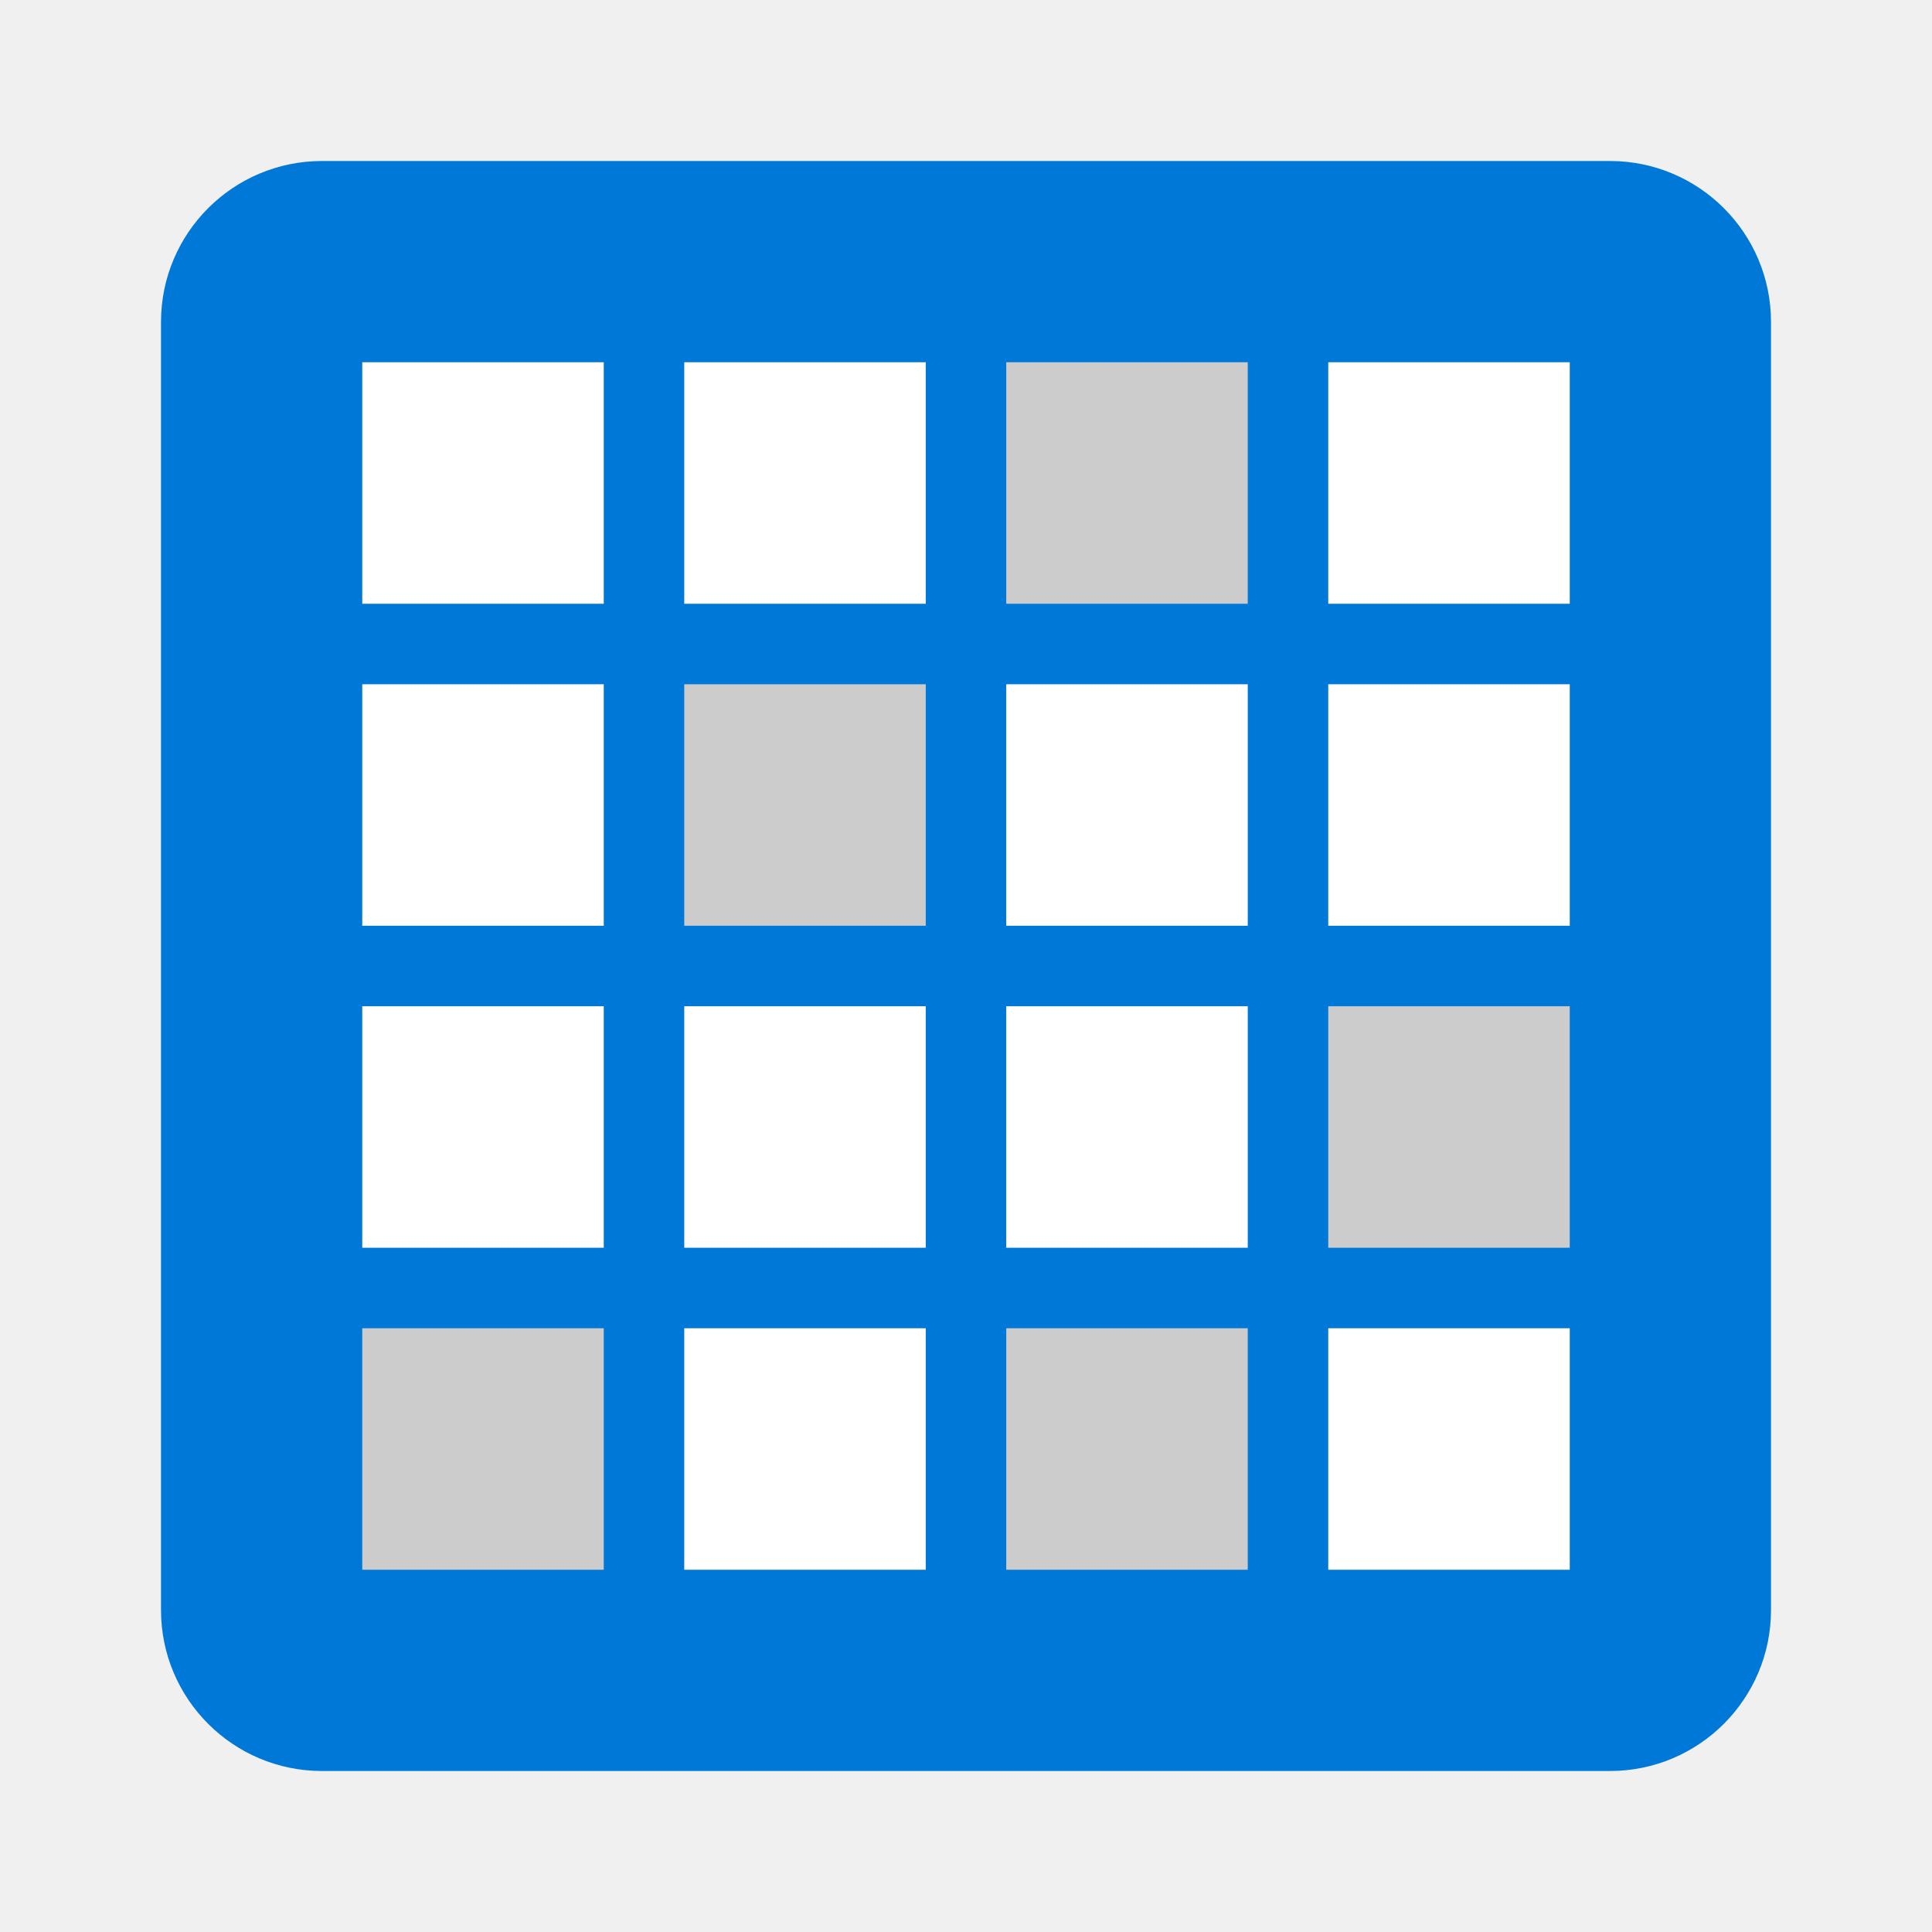
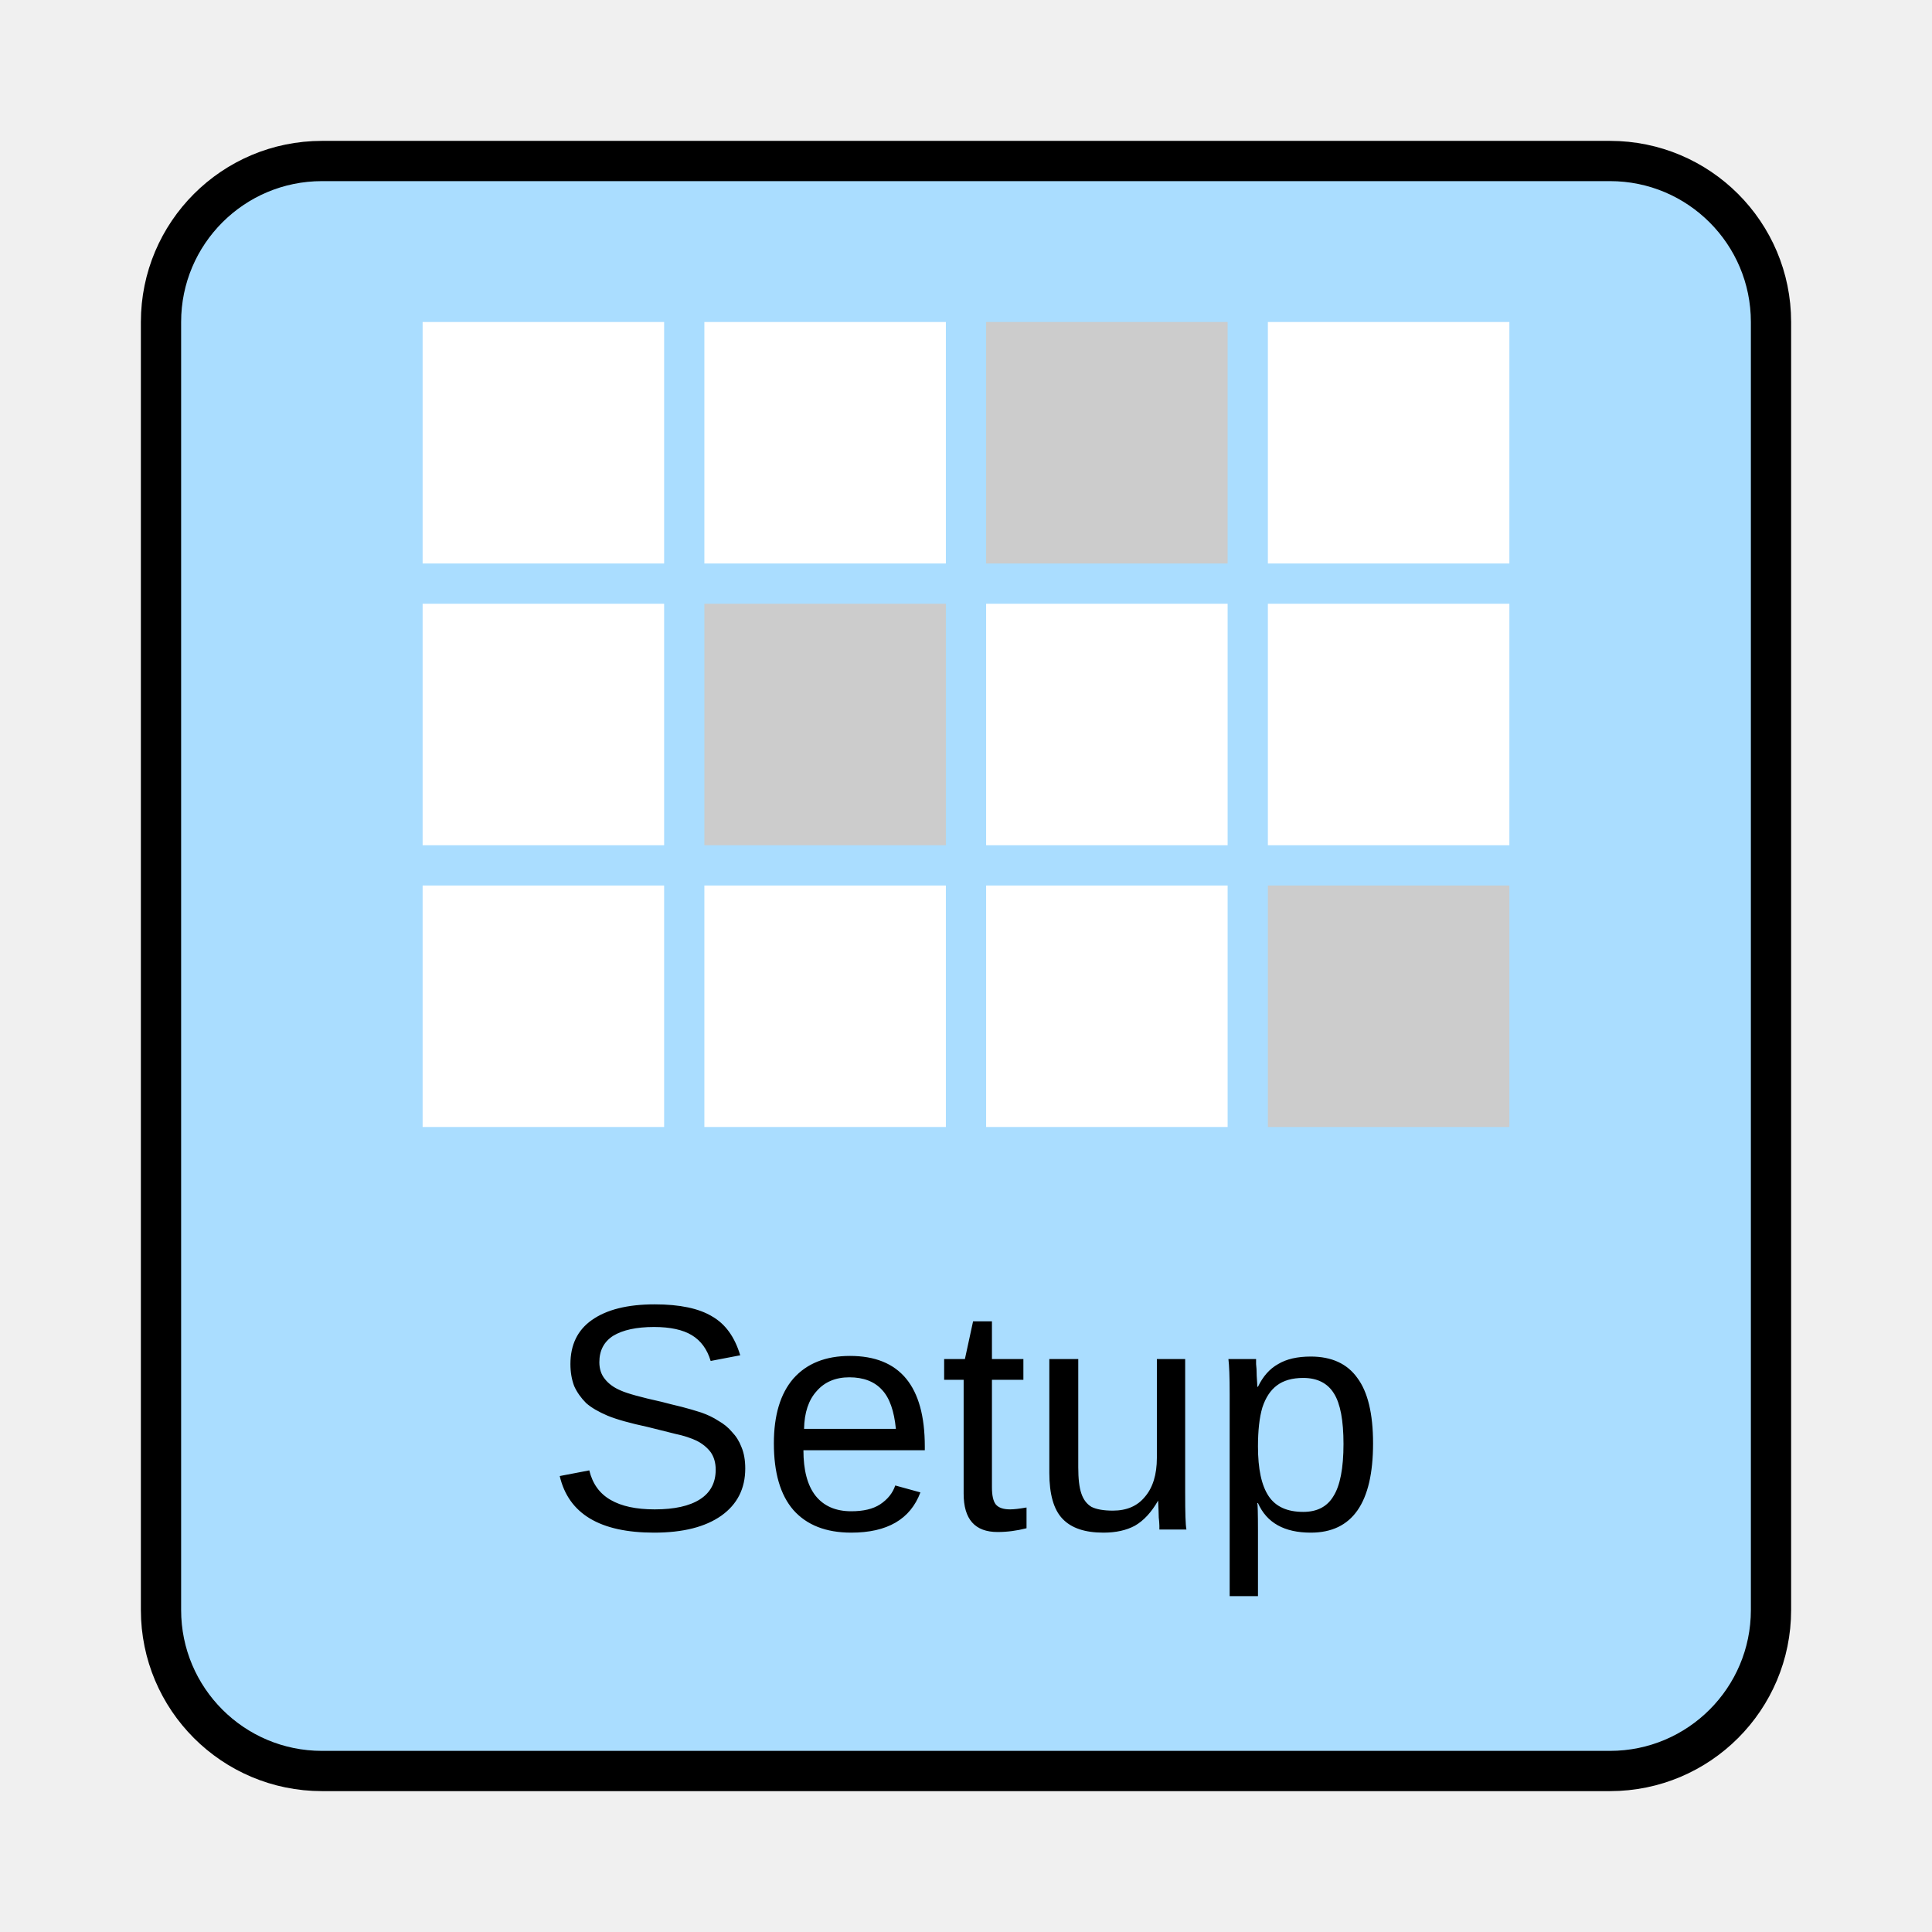
<svg xmlns="http://www.w3.org/2000/svg" width="48" height="48" viewBox="0 0 48 48" fill="none">
-   <rect x="4" y="4" width="40" height="40" rx="4" fill="#0078D7" />
-   <rect x="9" y="9" width="6" height="6" fill="#FFFFFF" />
-   <rect x="17" y="9" width="6" height="6" fill="#FFFFFF" />
-   <rect x="25" y="9" width="6" height="6" fill="#CCCCCC" />
-   <rect x="33" y="9" width="6" height="6" fill="#FFFFFF" />
-   <rect x="9" y="17" width="6" height="6" fill="#FFFFFF" />
-   <rect x="17" y="17" width="6" height="6" fill="#CCCCCC" />
-   <rect x="25" y="17" width="6" height="6" fill="#FFFFFF" />
-   <rect x="33" y="17" width="6" height="6" fill="#FFFFFF" />
-   <rect x="9" y="25" width="6" height="6" fill="#FFFFFF" />
-   <rect x="17" y="25" width="6" height="6" fill="#FFFFFF" />
-   <rect x="25" y="25" width="6" height="6" fill="#FFFFFF" />
-   <rect x="33" y="25" width="6" height="6" fill="#CCCCCC" />
-   <rect x="9" y="33" width="6" height="6" fill="#CCCCCC" />
-   <rect x="17" y="33" width="6" height="6" fill="#FFFFFF" />
-   <rect x="25" y="33" width="6" height="6" fill="#CCCCCC" />
-   <rect x="33" y="33" width="6" height="6" fill="#FFFFFF" />
+   <rect x="4" y="4" width="40" height="40" rx="4" fill="#aaddff" stroke="currentColor" stroke-width="1" />
+   <rect x="10.5" y="8" width="6" height="6" fill="#FFFFFF" />
+   <rect x="17.5" y="8" width="6" height="6" fill="#FFFFFF" />
+   <rect x="24.5" y="8" width="6" height="6" fill="#CCCCCC" />
+   <rect x="31.5" y="8" width="6" height="6" fill="#FFFFFF" />
+   <rect x="10.5" y="15" width="6" height="6" fill="#FFFFFF" />
+   <rect x="17.5" y="15" width="6" height="6" fill="#CCCCCC" />
+   <rect x="24.5" y="15" width="6" height="6" fill="#FFFFFF" />
+   <rect x="31.5" y="15" width="6" height="6" fill="#FFFFFF" />
+   <rect x="10.5" y="22" width="6" height="6" fill="#FFFFFF" />
+   <rect x="17.5" y="22" width="6" height="6" fill="#FFFFFF" />
+   <rect x="24.5" y="22" width="6" height="6" fill="#FFFFFF" />
+   <rect x="31.5" y="22" width="6" height="6" fill="#CCCCCC" />
+   <text x="24" y="38" text-anchor="middle" fill="currentColor" font-size="8" font-family="Arial">
+         Setup
+     </text>
</svg>
